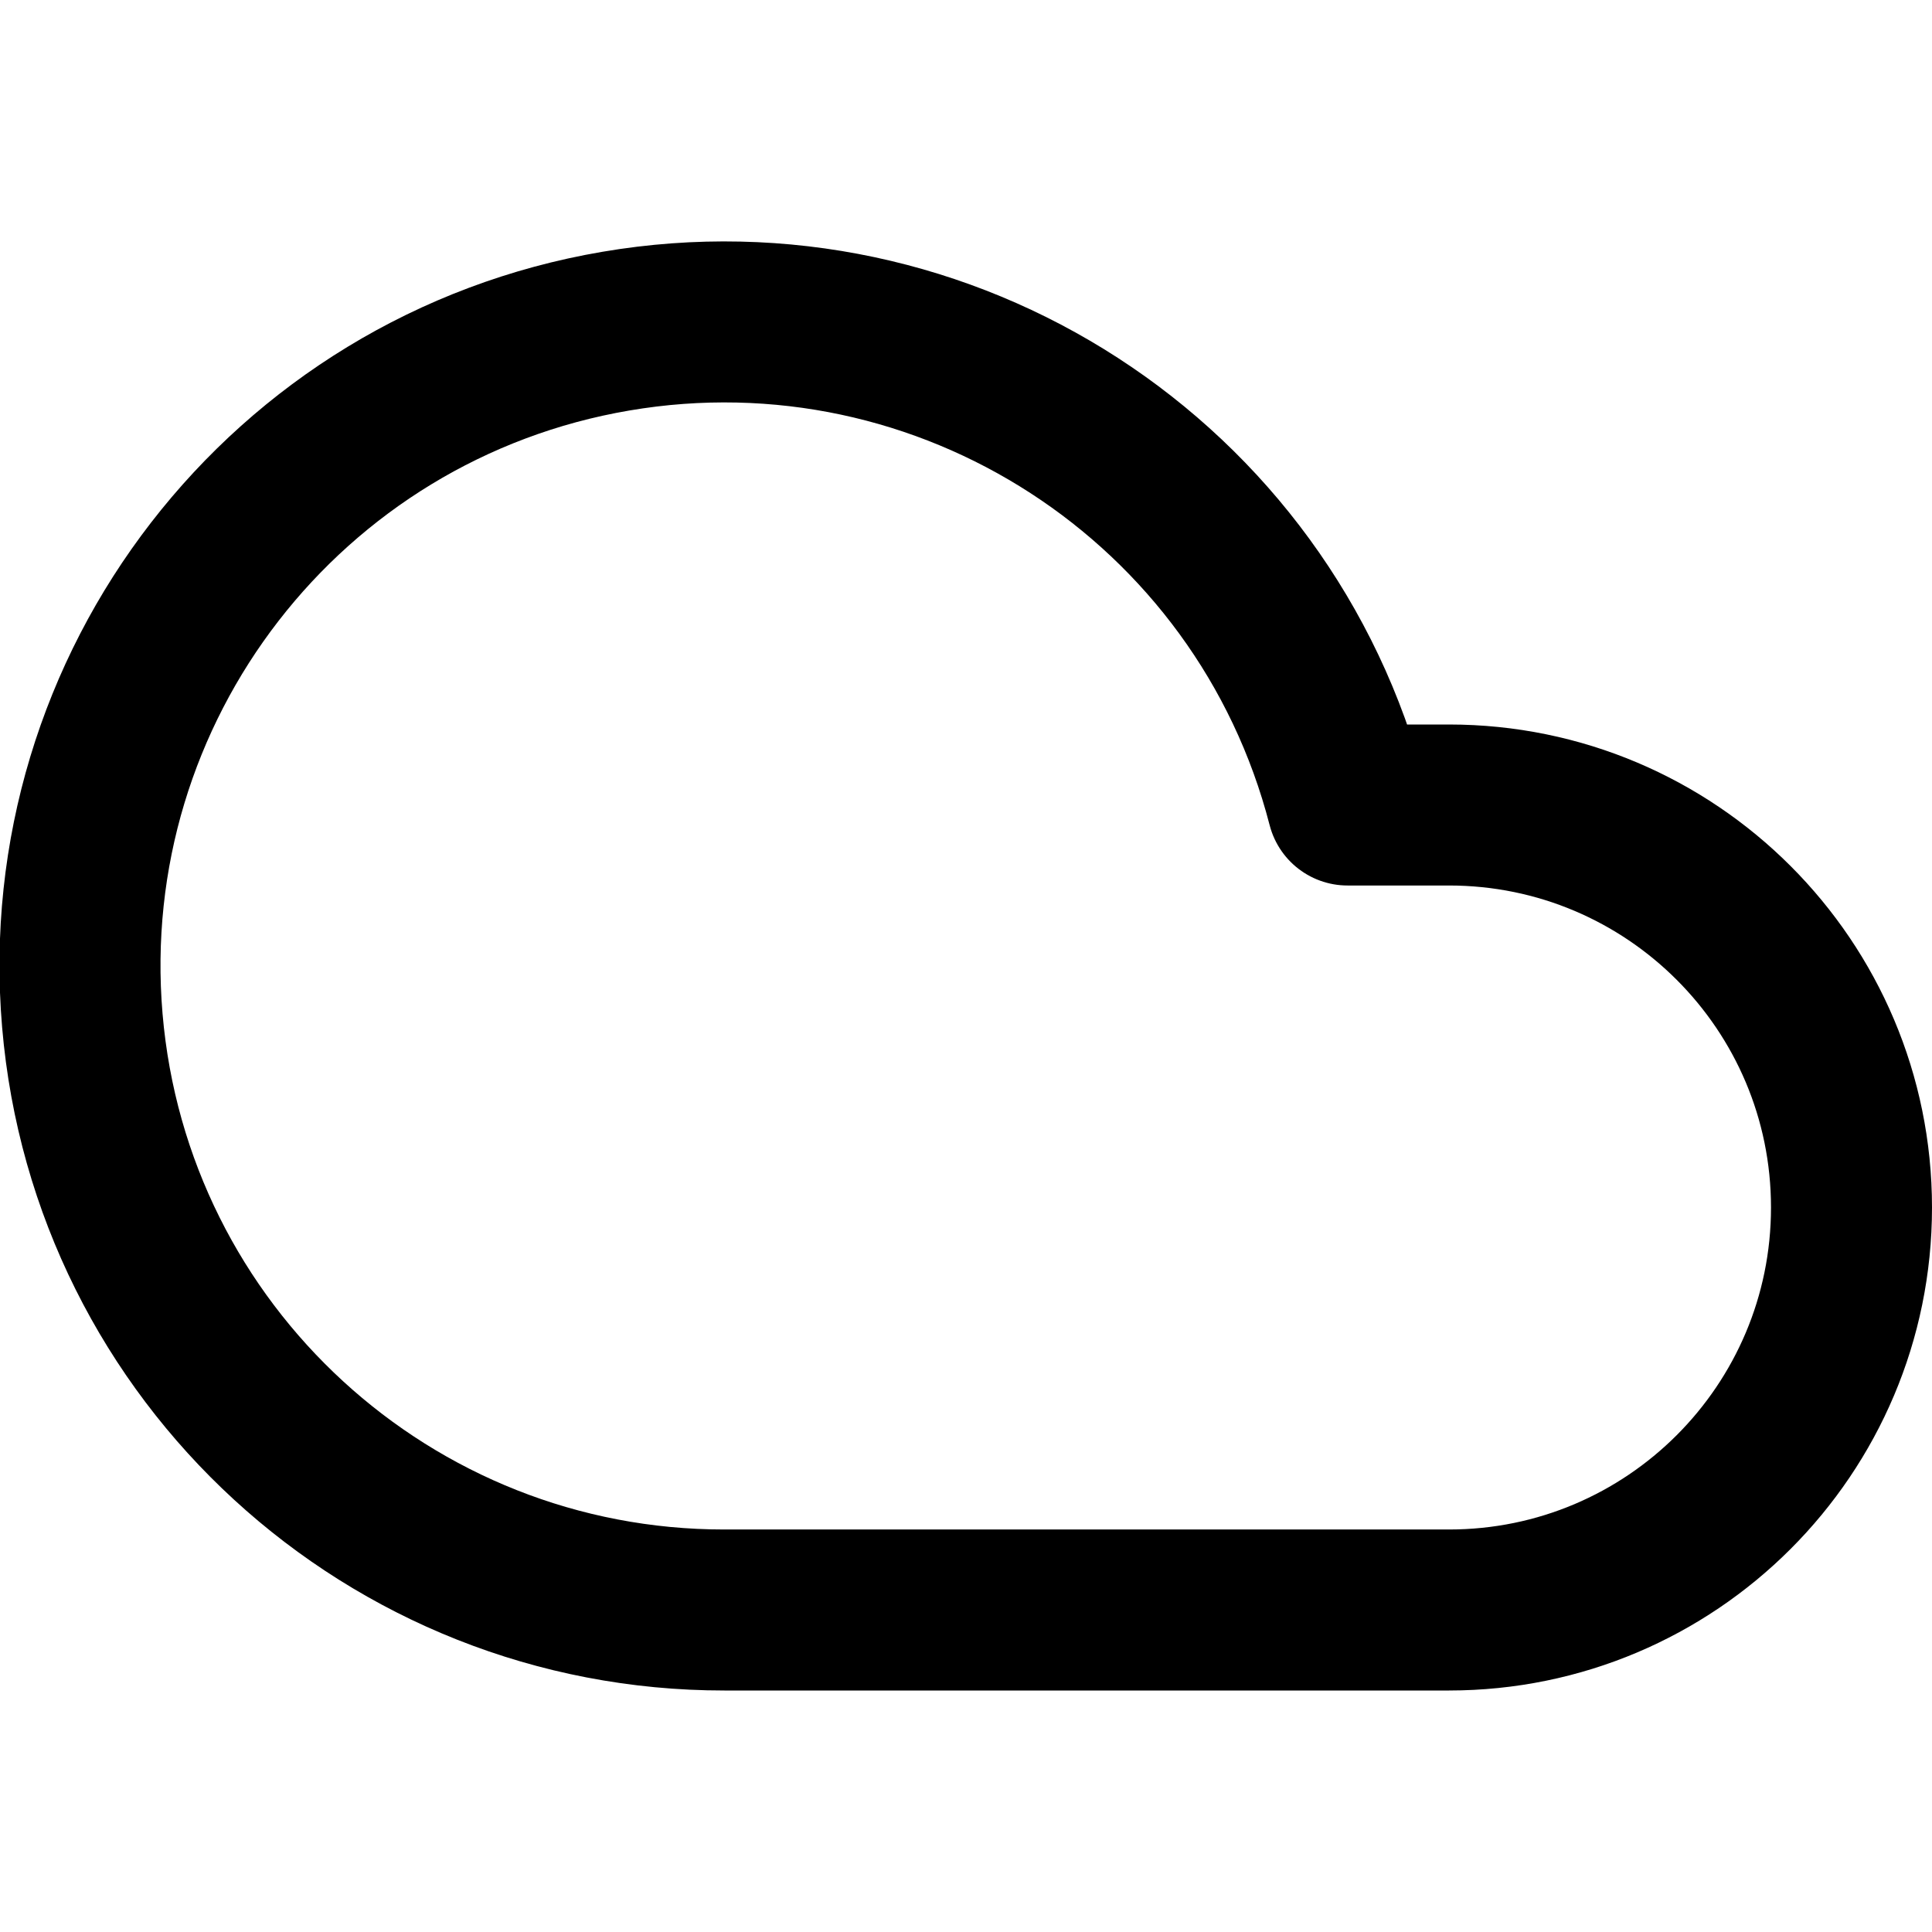
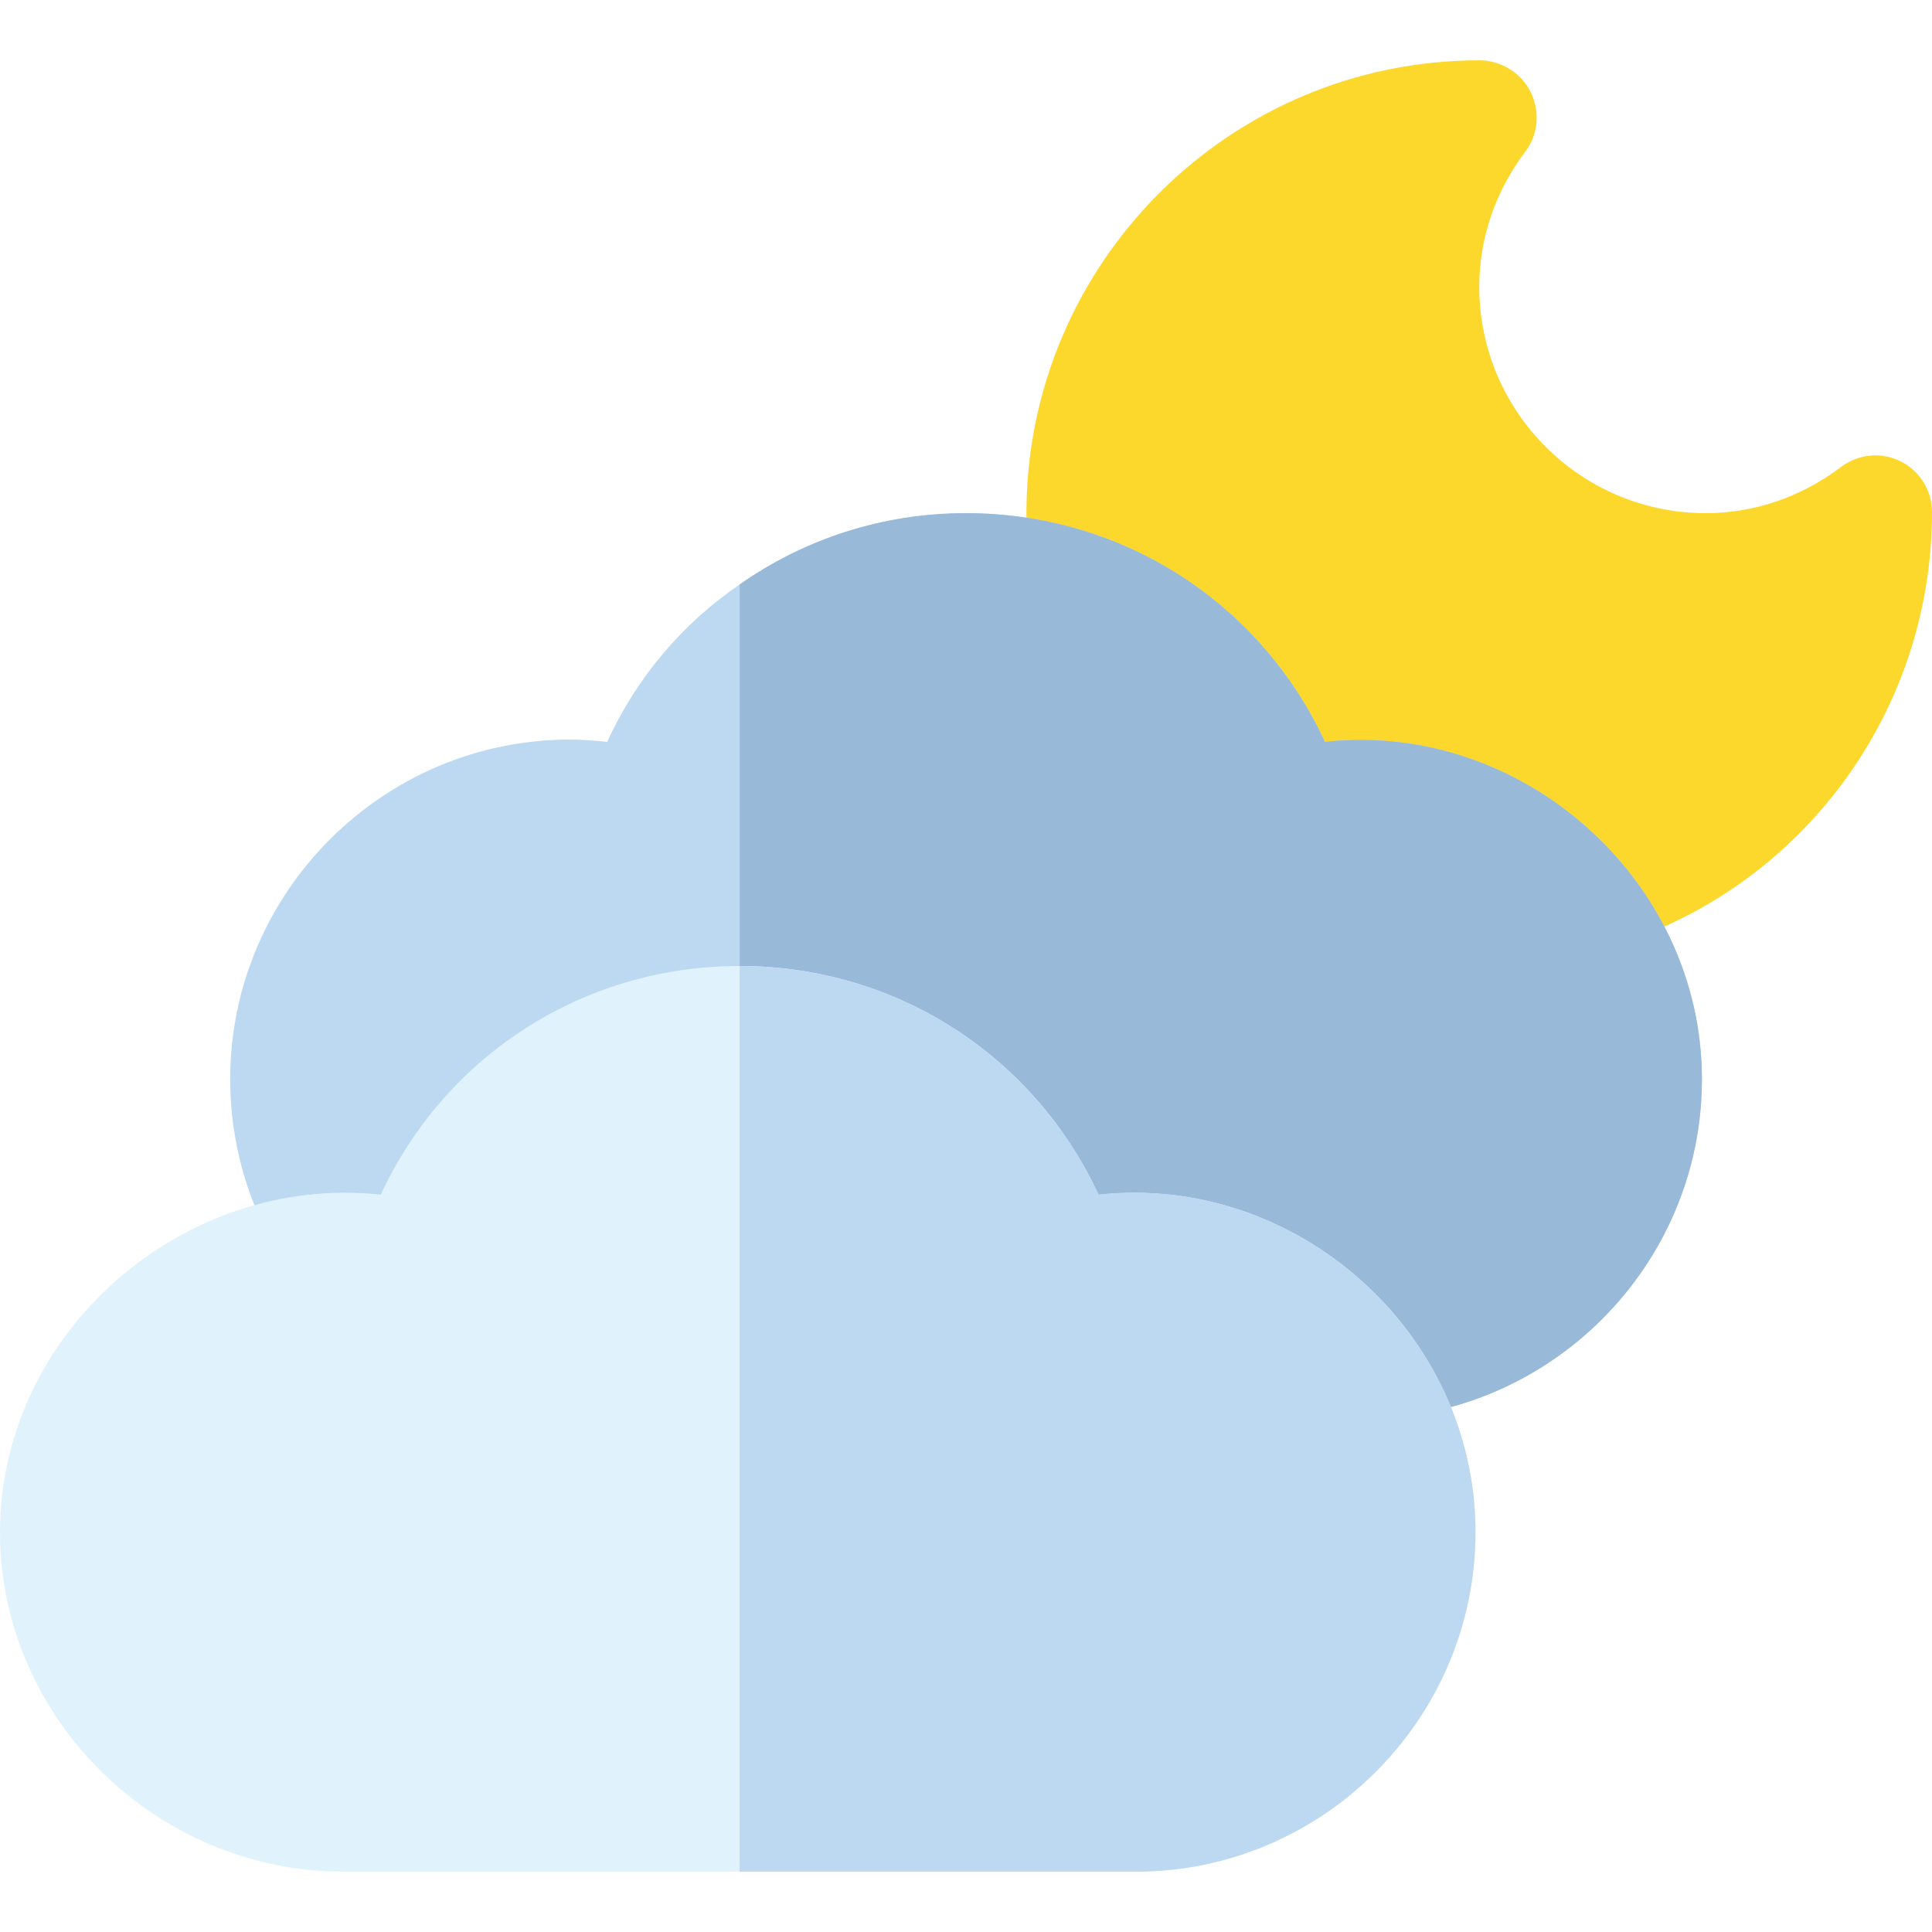
- <svg xmlns="http://www.w3.org/2000/svg" width="24" height="24" viewBox="0 0 24 24" fill="none" stroke="currentColor" stroke-width="2" stroke-linecap="round" stroke-linejoin="round" class="feather feather-cloud">
-   <path d="M18 10h-1.26A8 8 0 1 0 9 20h9a5 5 0 0 0 0-10z" />
+ <svg xmlns="http://www.w3.org/2000/svg" version="1.1" id="Capa_1" x="0px" y="0px" viewBox="0 0 511.971 511.971" style="enable-background:new 0 0 511.971 511.971;" xml:space="preserve" width="512" height="512">
+   <g>
+     <path style="fill:#FCD82D;" d="M503.665,122.26c-5.098-2.563-11.162-1.978-15.732,1.436c-10.649,8.042-23.071,12.29-35.933,12.29   c-33.091,0-60-26.909-60-60c0-12.861,4.248-25.283,12.29-35.933c3.413-4.556,3.823-10.649,1.289-15.747   c-2.534-5.083-7.896-8.32-13.579-8.32c-66.167,0-120,53.833-120,120c0,8.013,0.806,16.04,2.373,23.862   c1.626,8.115,9.551,13.418,17.666,11.733l112.646,69.741c1.787,6.694,7.852,11.118,14.473,11.118c1.289,0,2.593-0.161,3.896-0.513   c52.368-14.004,88.945-61.685,88.916-116.25C511.971,129.994,508.748,124.794,503.665,122.26z" />
+     <path style="fill:#BDD9F1;" d="M451,285.985c0,49.501-40.499,90-90,90l-165-21l-117.001-15C67.301,324.386,61,305.486,61,285.985   c0-49.501,40.499-90,90-90c3.3,0,6.599,0.3,9.901,0.601c7.8-17.1,20.099-31.501,35.099-41.7c17.1-12.001,37.8-18.9,60-18.9   c41.4,0,77.999,23.699,95.099,60.601C403.299,190.886,451,233.185,451,285.985z" />
+     <path style="fill:#99B9D9;" d="M451,285.985c0,49.501-40.499,90-90,90l-165-21V154.886c17.1-12.001,37.8-18.9,60-18.9   c41.4,0,77.999,23.699,95.099,60.601C403.299,190.886,451,233.185,451,285.985z" />
+     <g>
+       <path style="fill:#E0F3FC;" d="M291.099,316.586c-17.1-36.901-53.699-60.601-95.099-60.601s-77.999,23.699-95.099,60.601    C48.401,310.886,0,353.185,0,405.985c0,49.501,41.499,90,91,90h210c49.501,0,90-40.499,90-90    C391,353.185,343.599,310.886,291.099,316.586z" />
+     </g>
+     <path style="fill:#BDD9F1;" d="M391,405.985c0,49.501-40.499,90-90,90H196v-240c41.4,0,77.999,23.699,95.099,60.601   C343.599,310.886,391,353.185,391,405.985z" />
+   </g>
</svg>
